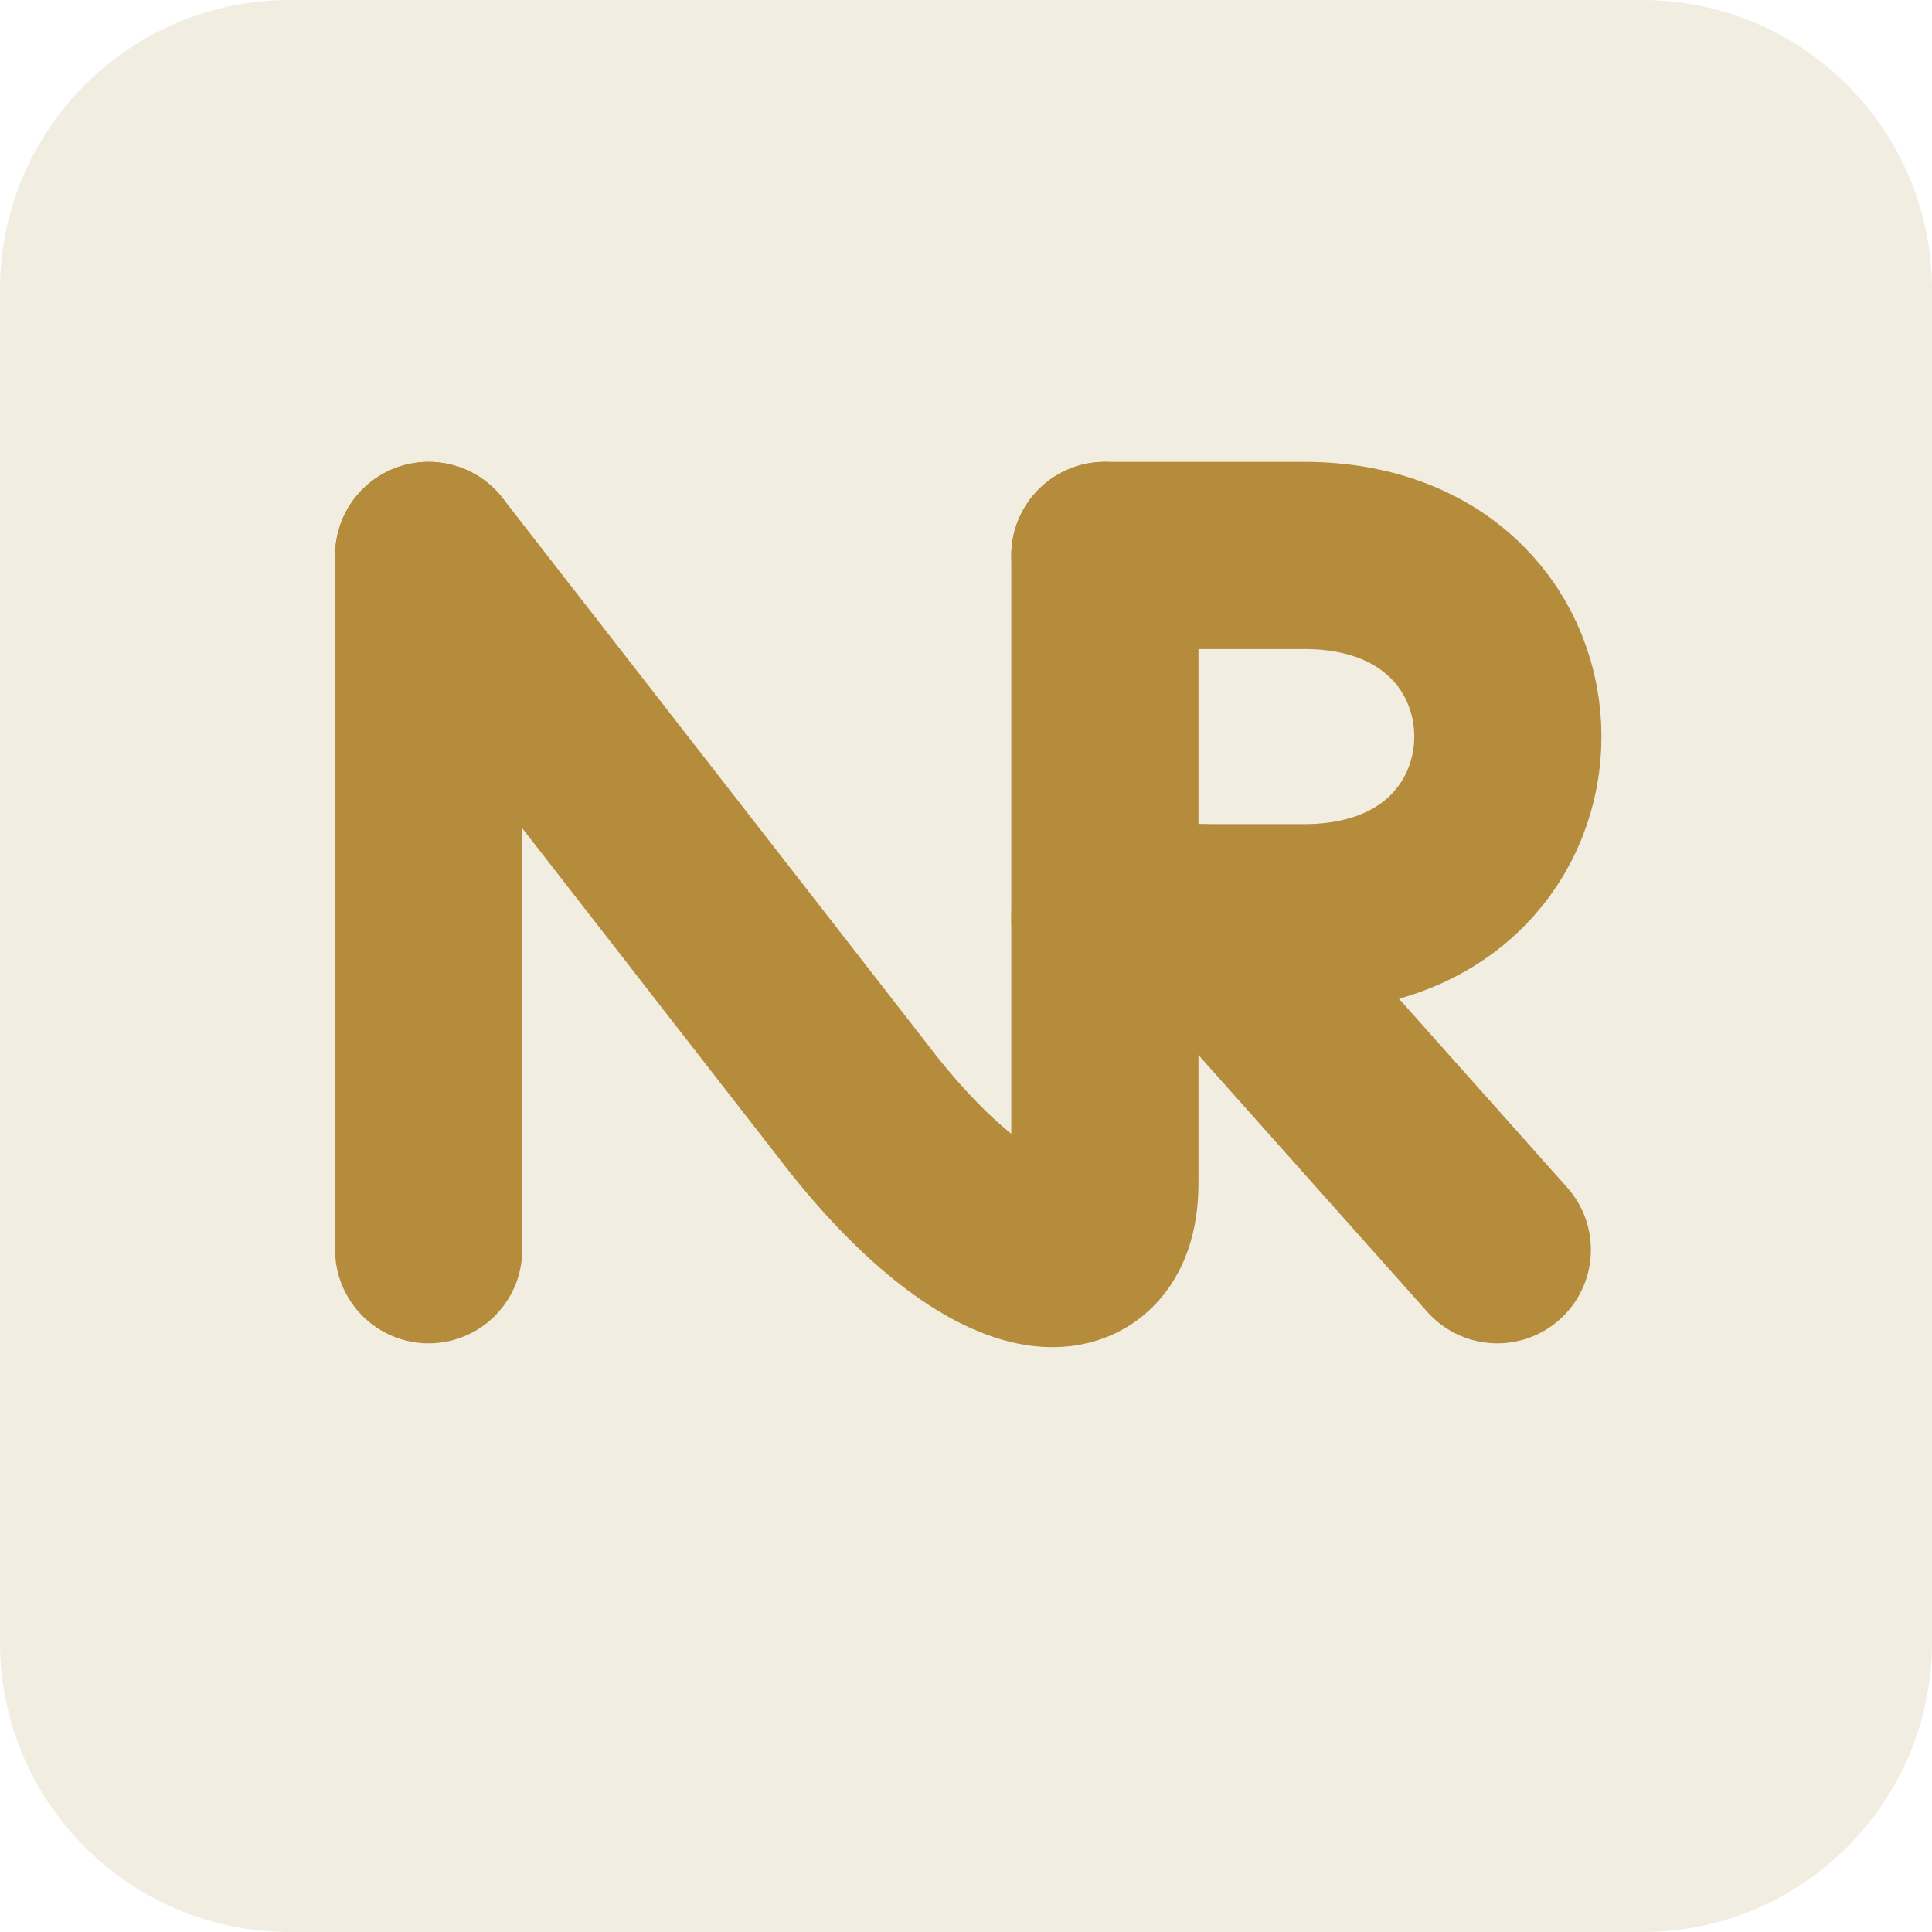
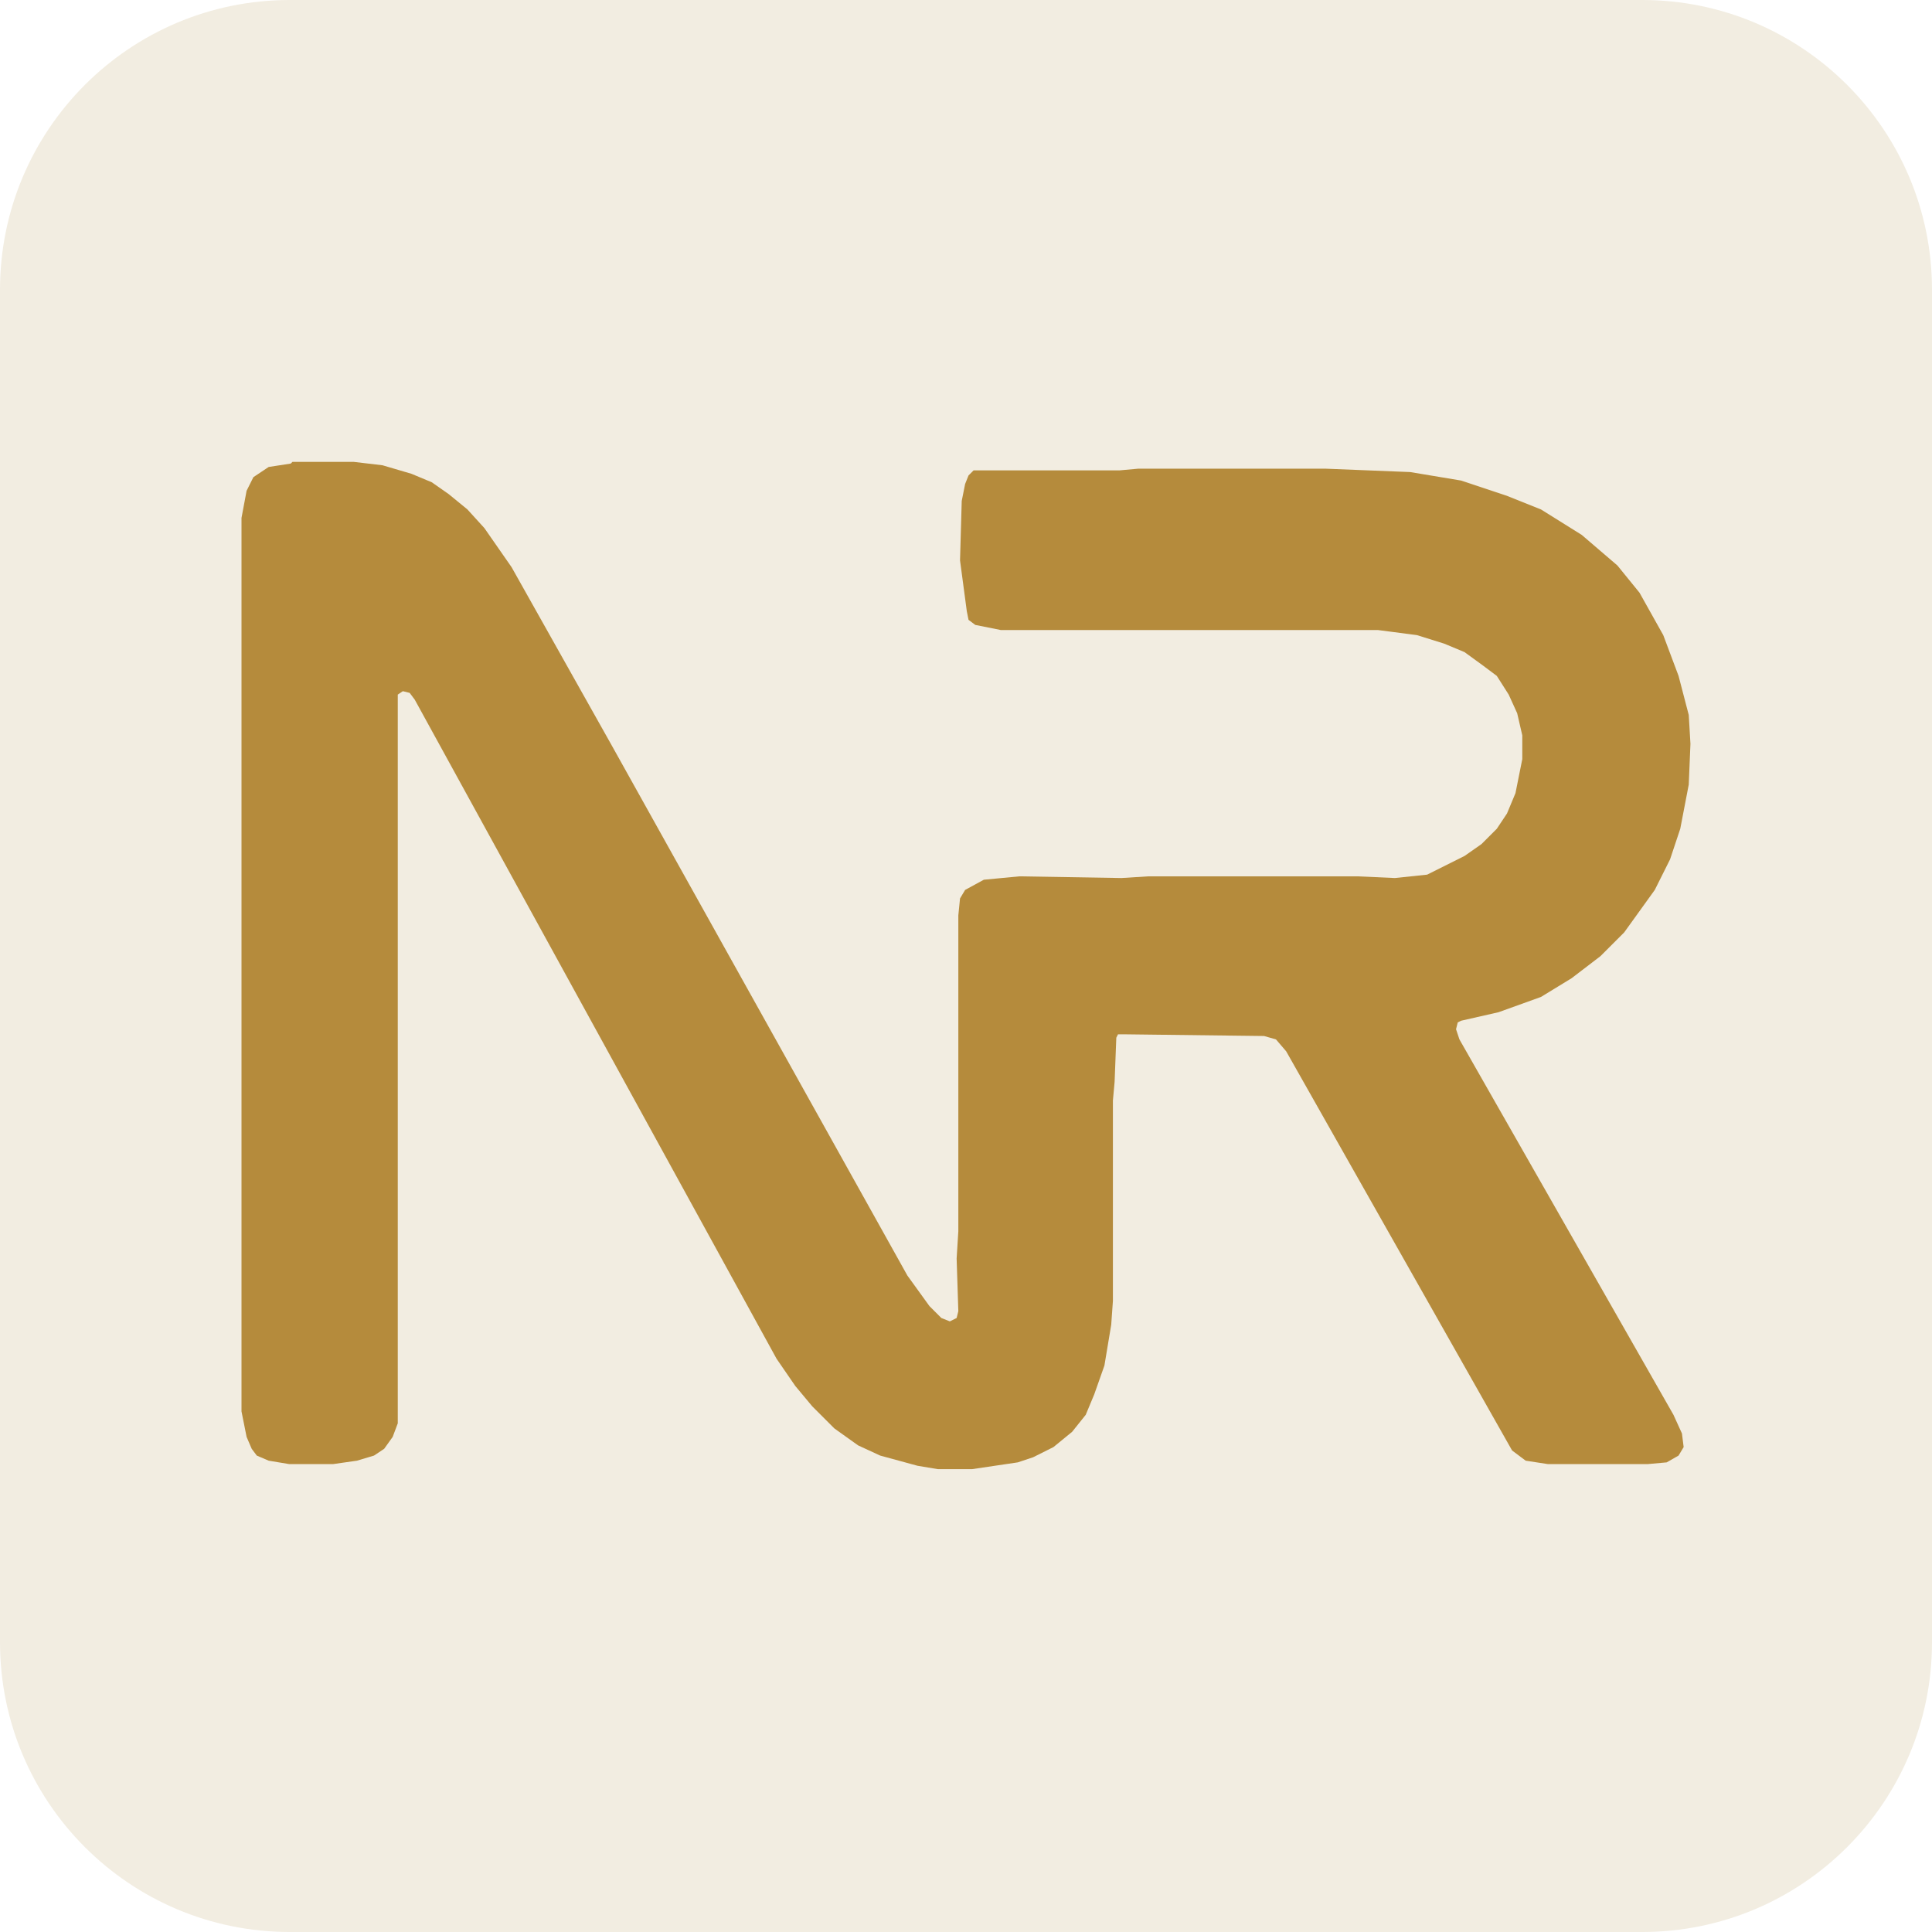
<svg xmlns="http://www.w3.org/2000/svg" viewBox="0 0 640 640">
  <rect width="640" height="640" rx="96" fill="#F2EDE1" />
-   <g fill="none" stroke="#B58B3C" stroke-width="62" stroke-linecap="round" stroke-linejoin="round">
-     <path d="M142 184 L142 414" />
-     <path d="M142 184 L282 364 C326 422 366 430 366 392 L366 184" />
-     <path d="M366 184 L432 184 C522 184 522 304 432 304 L366 304" />
-     <path d="M398 304 L496 414" />
-   </g>
+   <path fill="#B58B3C" transform="translate(80 153) scale(.5627)" d="M30,0L66,0 83,2 100,7 112,12 122,19 133,28 143,39 159,62 218,167 392,479 405,497 412,504 417,506 421,504 422,500 421,469 422,453 422,267 423,257 426,252 437,246 458,244 518,245 534,244 657,244 679,245 698,243 720,232 730,225 739,216 745,207 750,195 754,175 754,161 751,148 746,137 739,126 731,120 720,112 708,107 692,102 669,99 447,99 432,96 428,93 427,88 423,58 424,23 426,13 428,8 431,5 436,5 517,5 528,4 638,4 688,6 718,11 745,20 765,28 789,43 810,61 823,77 837,102 846,126 852,149 853,166 852,190 847,216 841,234 832,252 814,277 800,291 783,304 765,315 740,324 718,329 716,330 715,334 717,340 843,561 848,572 849,580 846,585 839,589 828,590 769,590 756,588 748,582 615,347 609,340 602,338 520,337 516,337 515,339 514,365 513,376 513,388 513,494 512,508 508,532 502,549 497,561 489,571 478,580 466,586 457,589 430,593 410,593 398,591 376,585 363,579 349,569 336,556 326,544 315,528 102,140 99,136 95,135 92,137 92,142 92,566 89,574 84,581 78,585 68,588 54,590 28,590 16,588 9,585 6,581 3,574 0,559 0,33 3,17 7,9 16,3 29,1Z" />
</svg>
